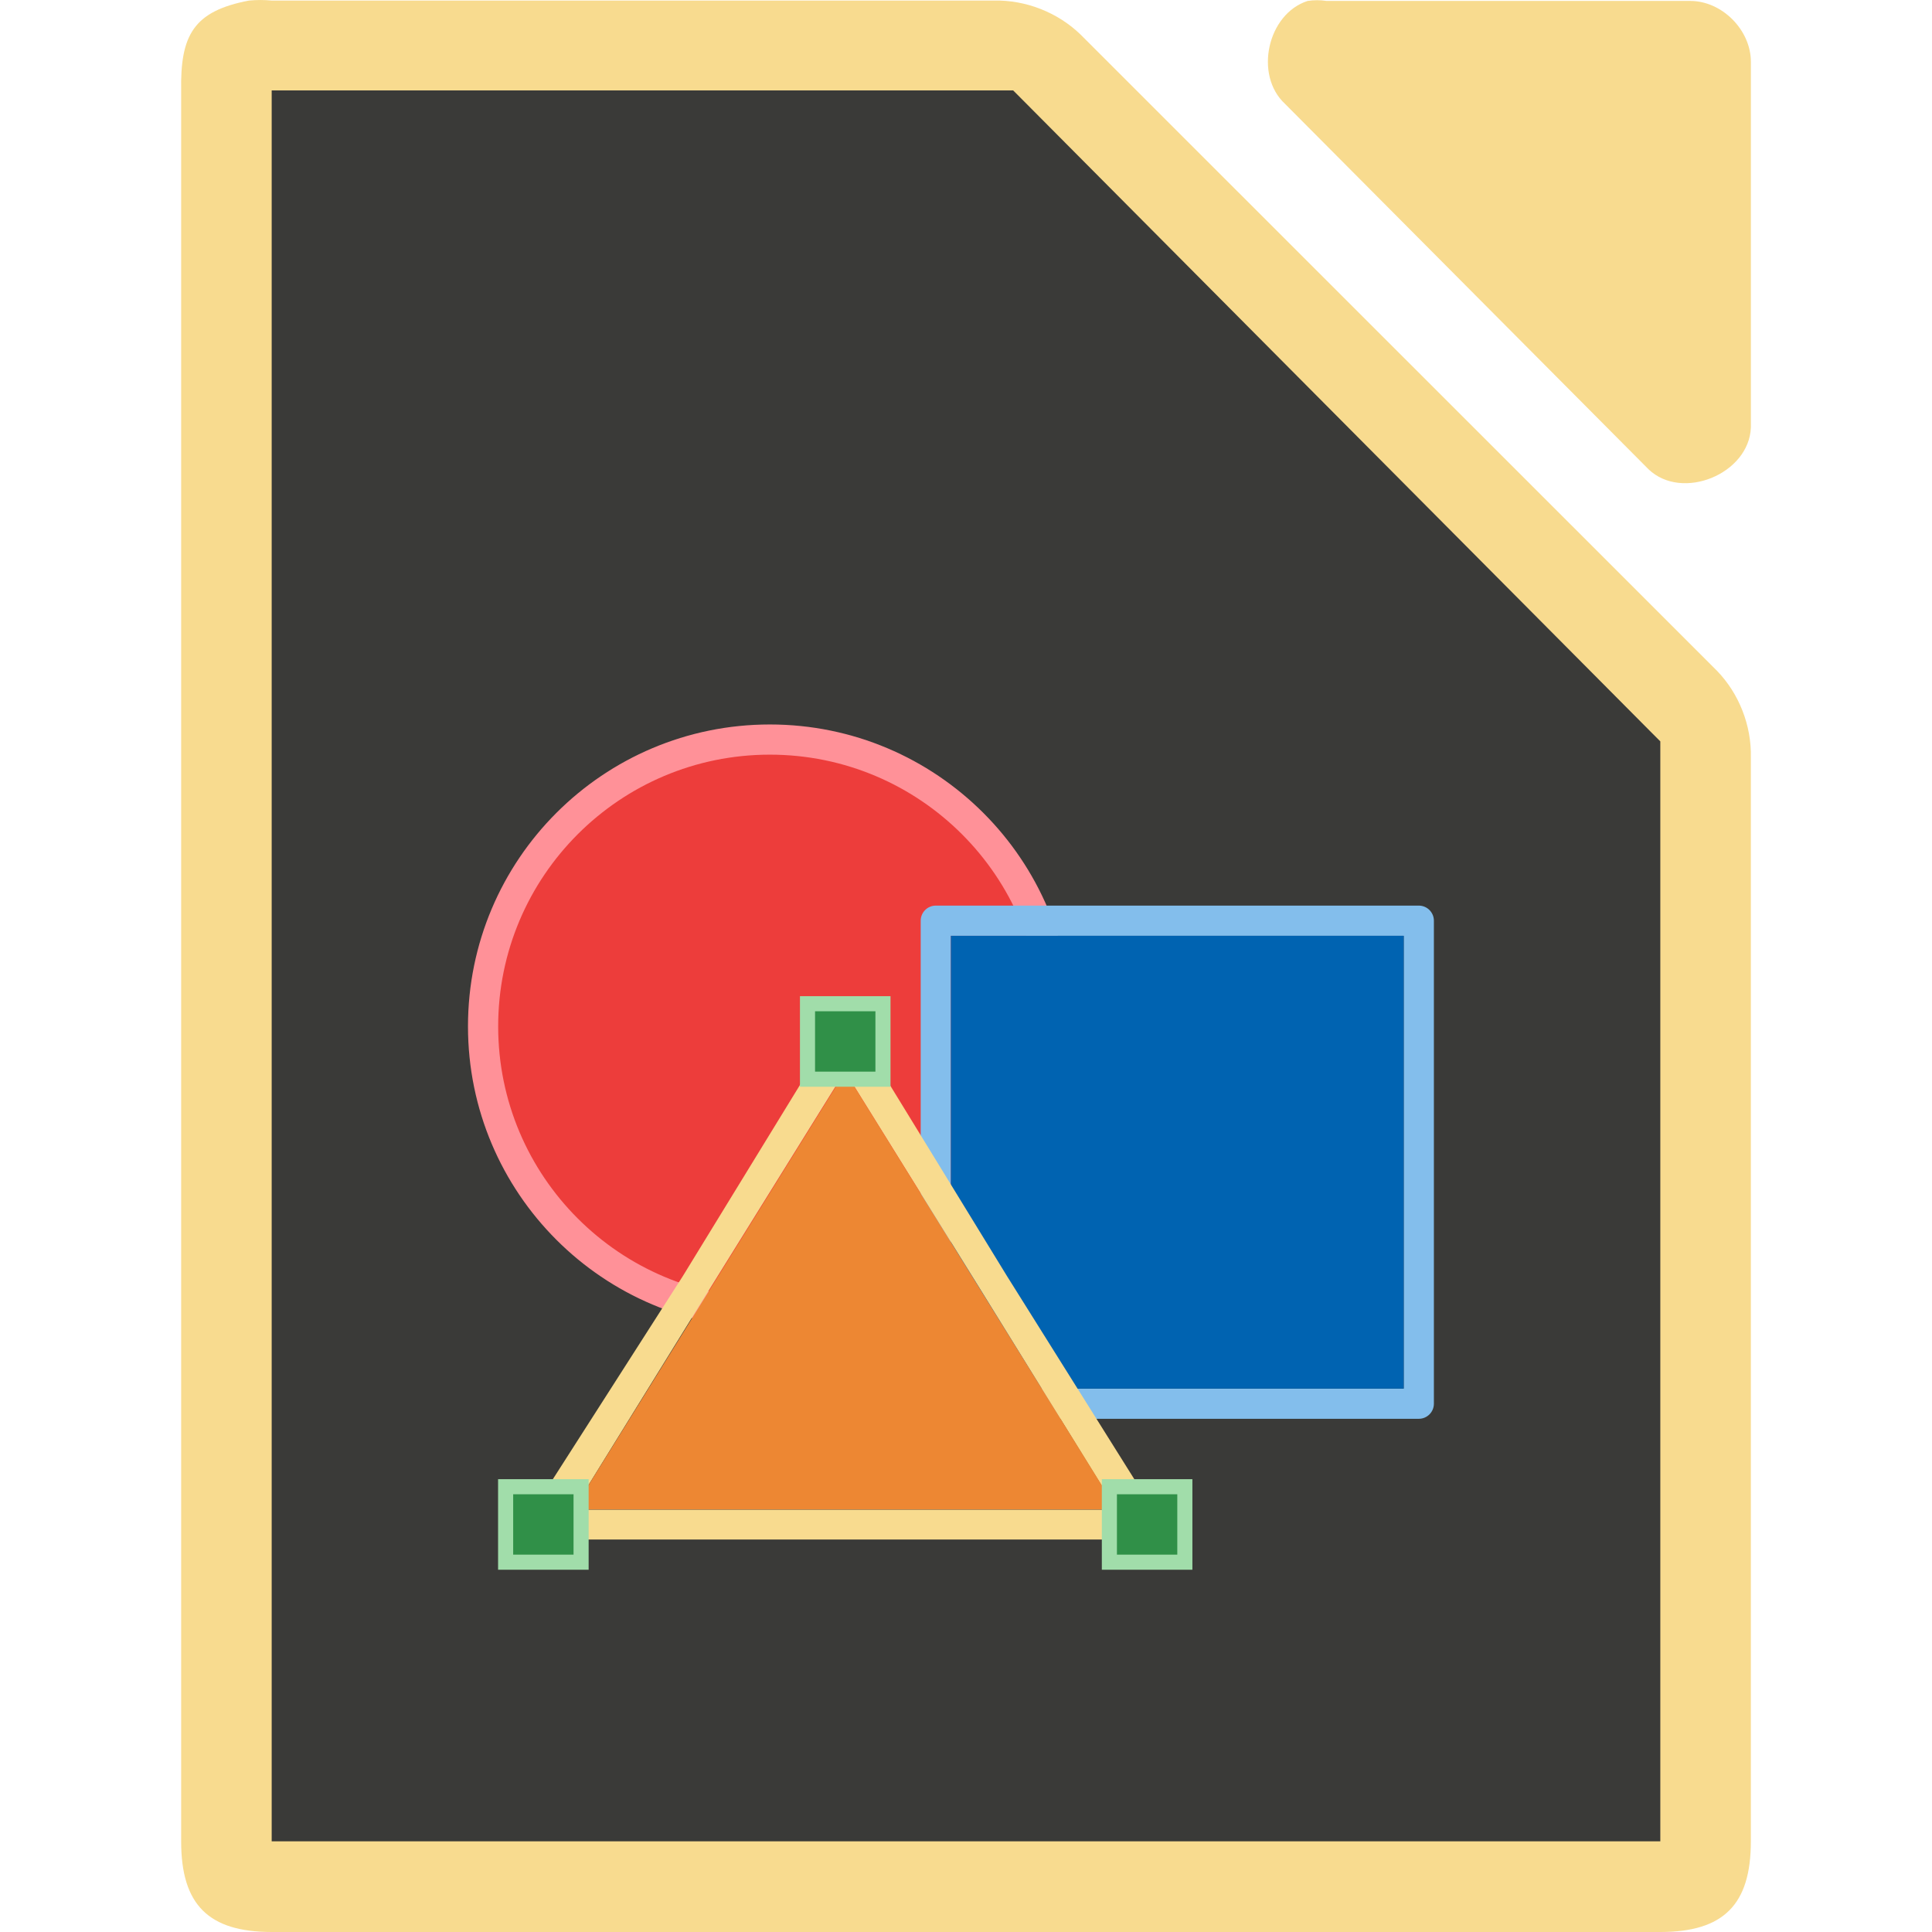
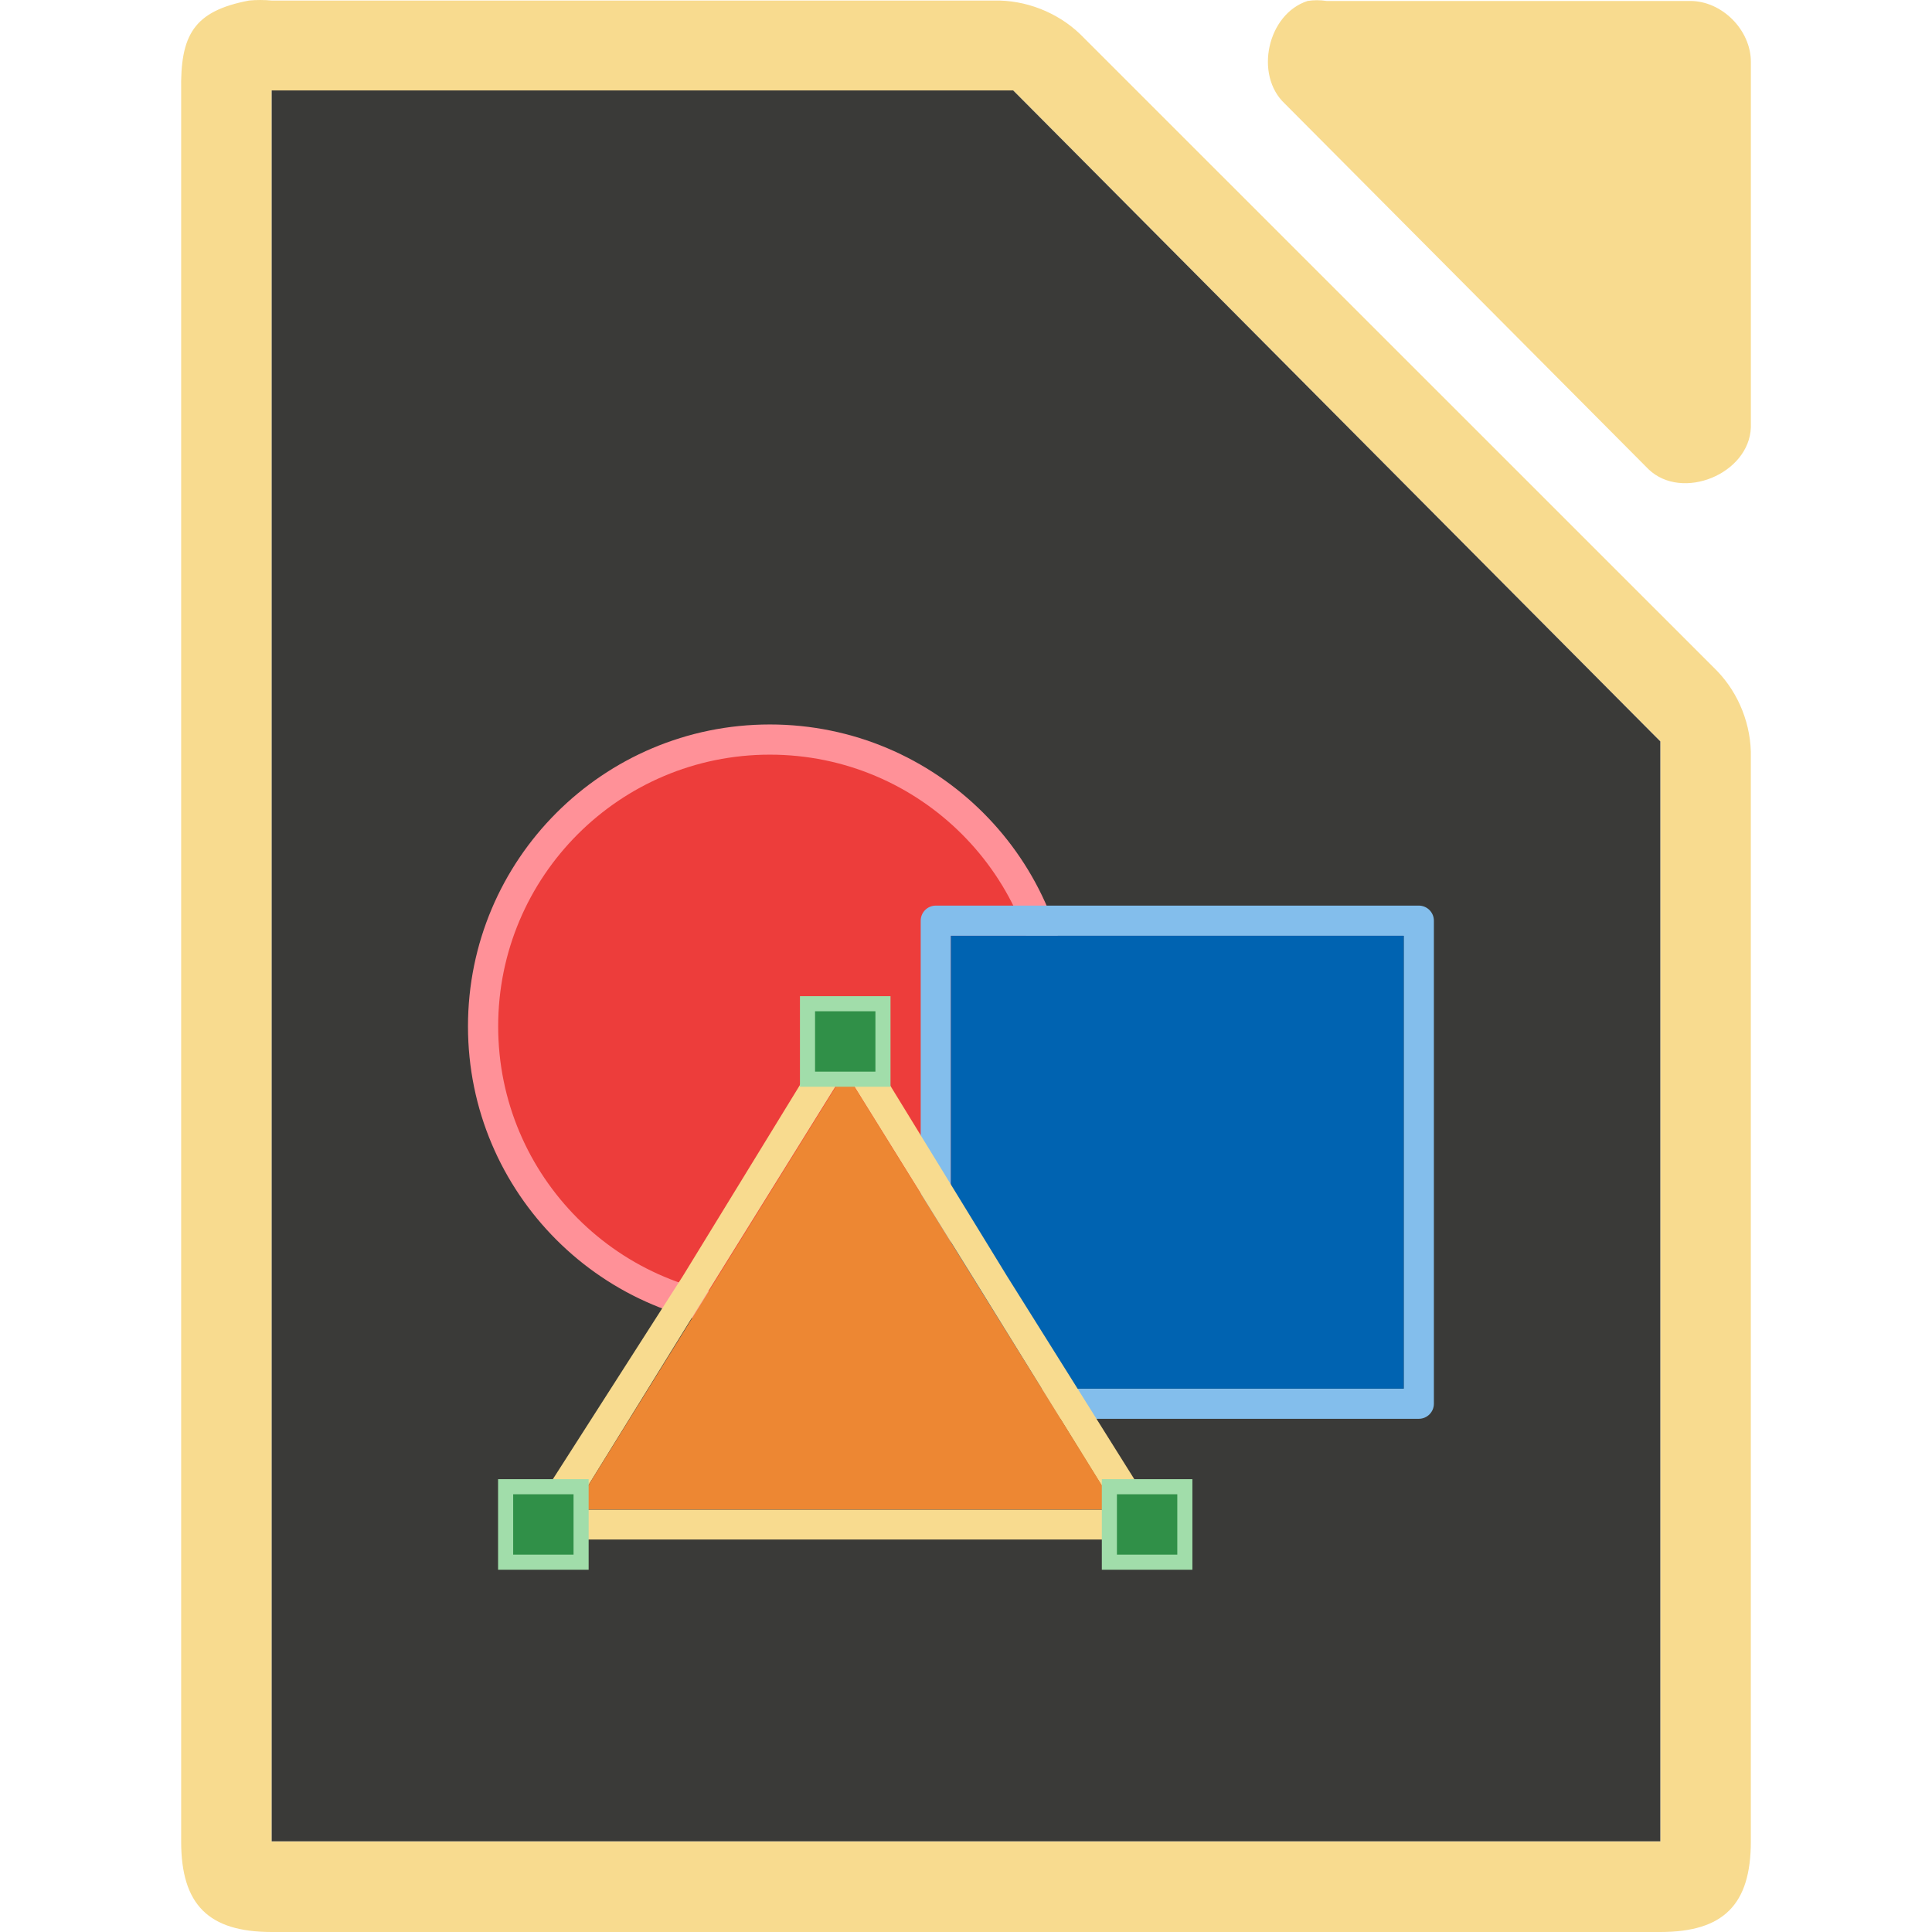
<svg xmlns="http://www.w3.org/2000/svg" xmlns:xlink="http://www.w3.org/1999/xlink" viewBox="0 0 128 128">
-   <path d="m16.502.036c-3.667.7-4.566 2.266-4.5 5.998v115.968c0 4.188 1.811 5.997 6 5.998h91.997c4.189-0 5.999-1.81 6-5.998v-71.819c.048-2.112-.78-4.231-2.25-5.748l-42.162-42.149c-1.518-1.469-3.637-2.298-5.75-2.249h-47.835c-.498-.048-1.001-.048-1.5 0z" fill="#f8db8f" />
+   <path d="m17.252 0c-.25-0-.501.011-.75.035-3.667.7-4.566 2.266-4.5 5.998v115.969c0 4.188 1.811 5.998 6 5.998h91.998c4.189-0 5.998-1.811 5.998-5.998v-71.818c.048-2.112-.78-4.23-2.25-5.748l-42.16-42.15c-1.518-1.469-3.638-2.299-5.75-2.25h-47.836c-.249-.024-.5-.035-.75-.035zm70.01.014c-.21 0-.419.017-.627.049-2.662.853-3.558 4.904-1.506 6.811l24.096 24.221c2.226 2.122 6.658.306 6.775-2.775v-24.221c-0-2.114-1.913-4.035-4.016-4.035h-24.094c-.208-.032-.419-.049-.629-.049zm-69.262 5.979h2 46.25.875l.5.5 41.75 42.0.625.625v.875 70 2h-2-88-2v-2-112z" fill="#f8db8f" />
  <path d="m18 5.992v2 112 2h2 88 2v-2-70-.875l-.625-.625-41.75-42-.5-.5h-.875-46.25z" fill="#3a3a38" />
-   <path d="m86.635.062c-2.662.853-3.559 4.906-1.506 6.812l24.095 24.221c2.226 2.122 6.659.306 6.777-2.775v-24.221c-0-2.114-1.913-4.037-4.016-4.037h-24.095c-.415-.064-.84-.064-1.255 0z" fill="#f8db8f" />
  <circle cx="50.996" cy="67.994" fill="#f09e6f" r="17" />
  <circle cx="51.005" cy="67.998" fill="#ed3d3b" r="19" stroke="#ff9198" stroke-width="2" />
  <path d="m61.999 93.999c-.552-0-1-.448-1-1v-32c0-.552.448-1 1-1h32c.552 0.0 1.0.448 1 1v32c-0.0.552-.448 1-1 1zm1-2h30v-30h-30z" fill="#83beec" />
  <path d="m62.999 91.999h30v-30h-30z" fill="#0063b1" />
  <path d="m55.6 68.078c-.222.079-.412.231-.529.424l-9.83 16.041-10.059 15.715c-.409.589-.161 1.79 1.071 1.739h19.725 19.384c1.188 0 1.431-1.286.797-2.39l-9.444-15.065-9.83-16.041c-.241-.406-.825-.598-1.285-.424zm.378 2.897 8.998 14.487 8.998 14.557h-17.997-17.997l8.998-14.557z" fill="#f8db8f" />
  <path d="m73.991 100.003h-18-18l9-14.5 9-14.5 9 14.5z" fill="#ed8733" />
  <path id="a" d="m33.499 98.499h5v5h-5z" fill="#309048" stroke="#a1ddaa" />
  <g fill="#3a3a38" stroke="#e78e46">
    <use height="1085" transform="translate(40)" width="5033" xlink:href="#a" />
    <use height="1085" transform="translate(20 -32)" width="5033" xlink:href="#a" />
  </g>
</svg>
